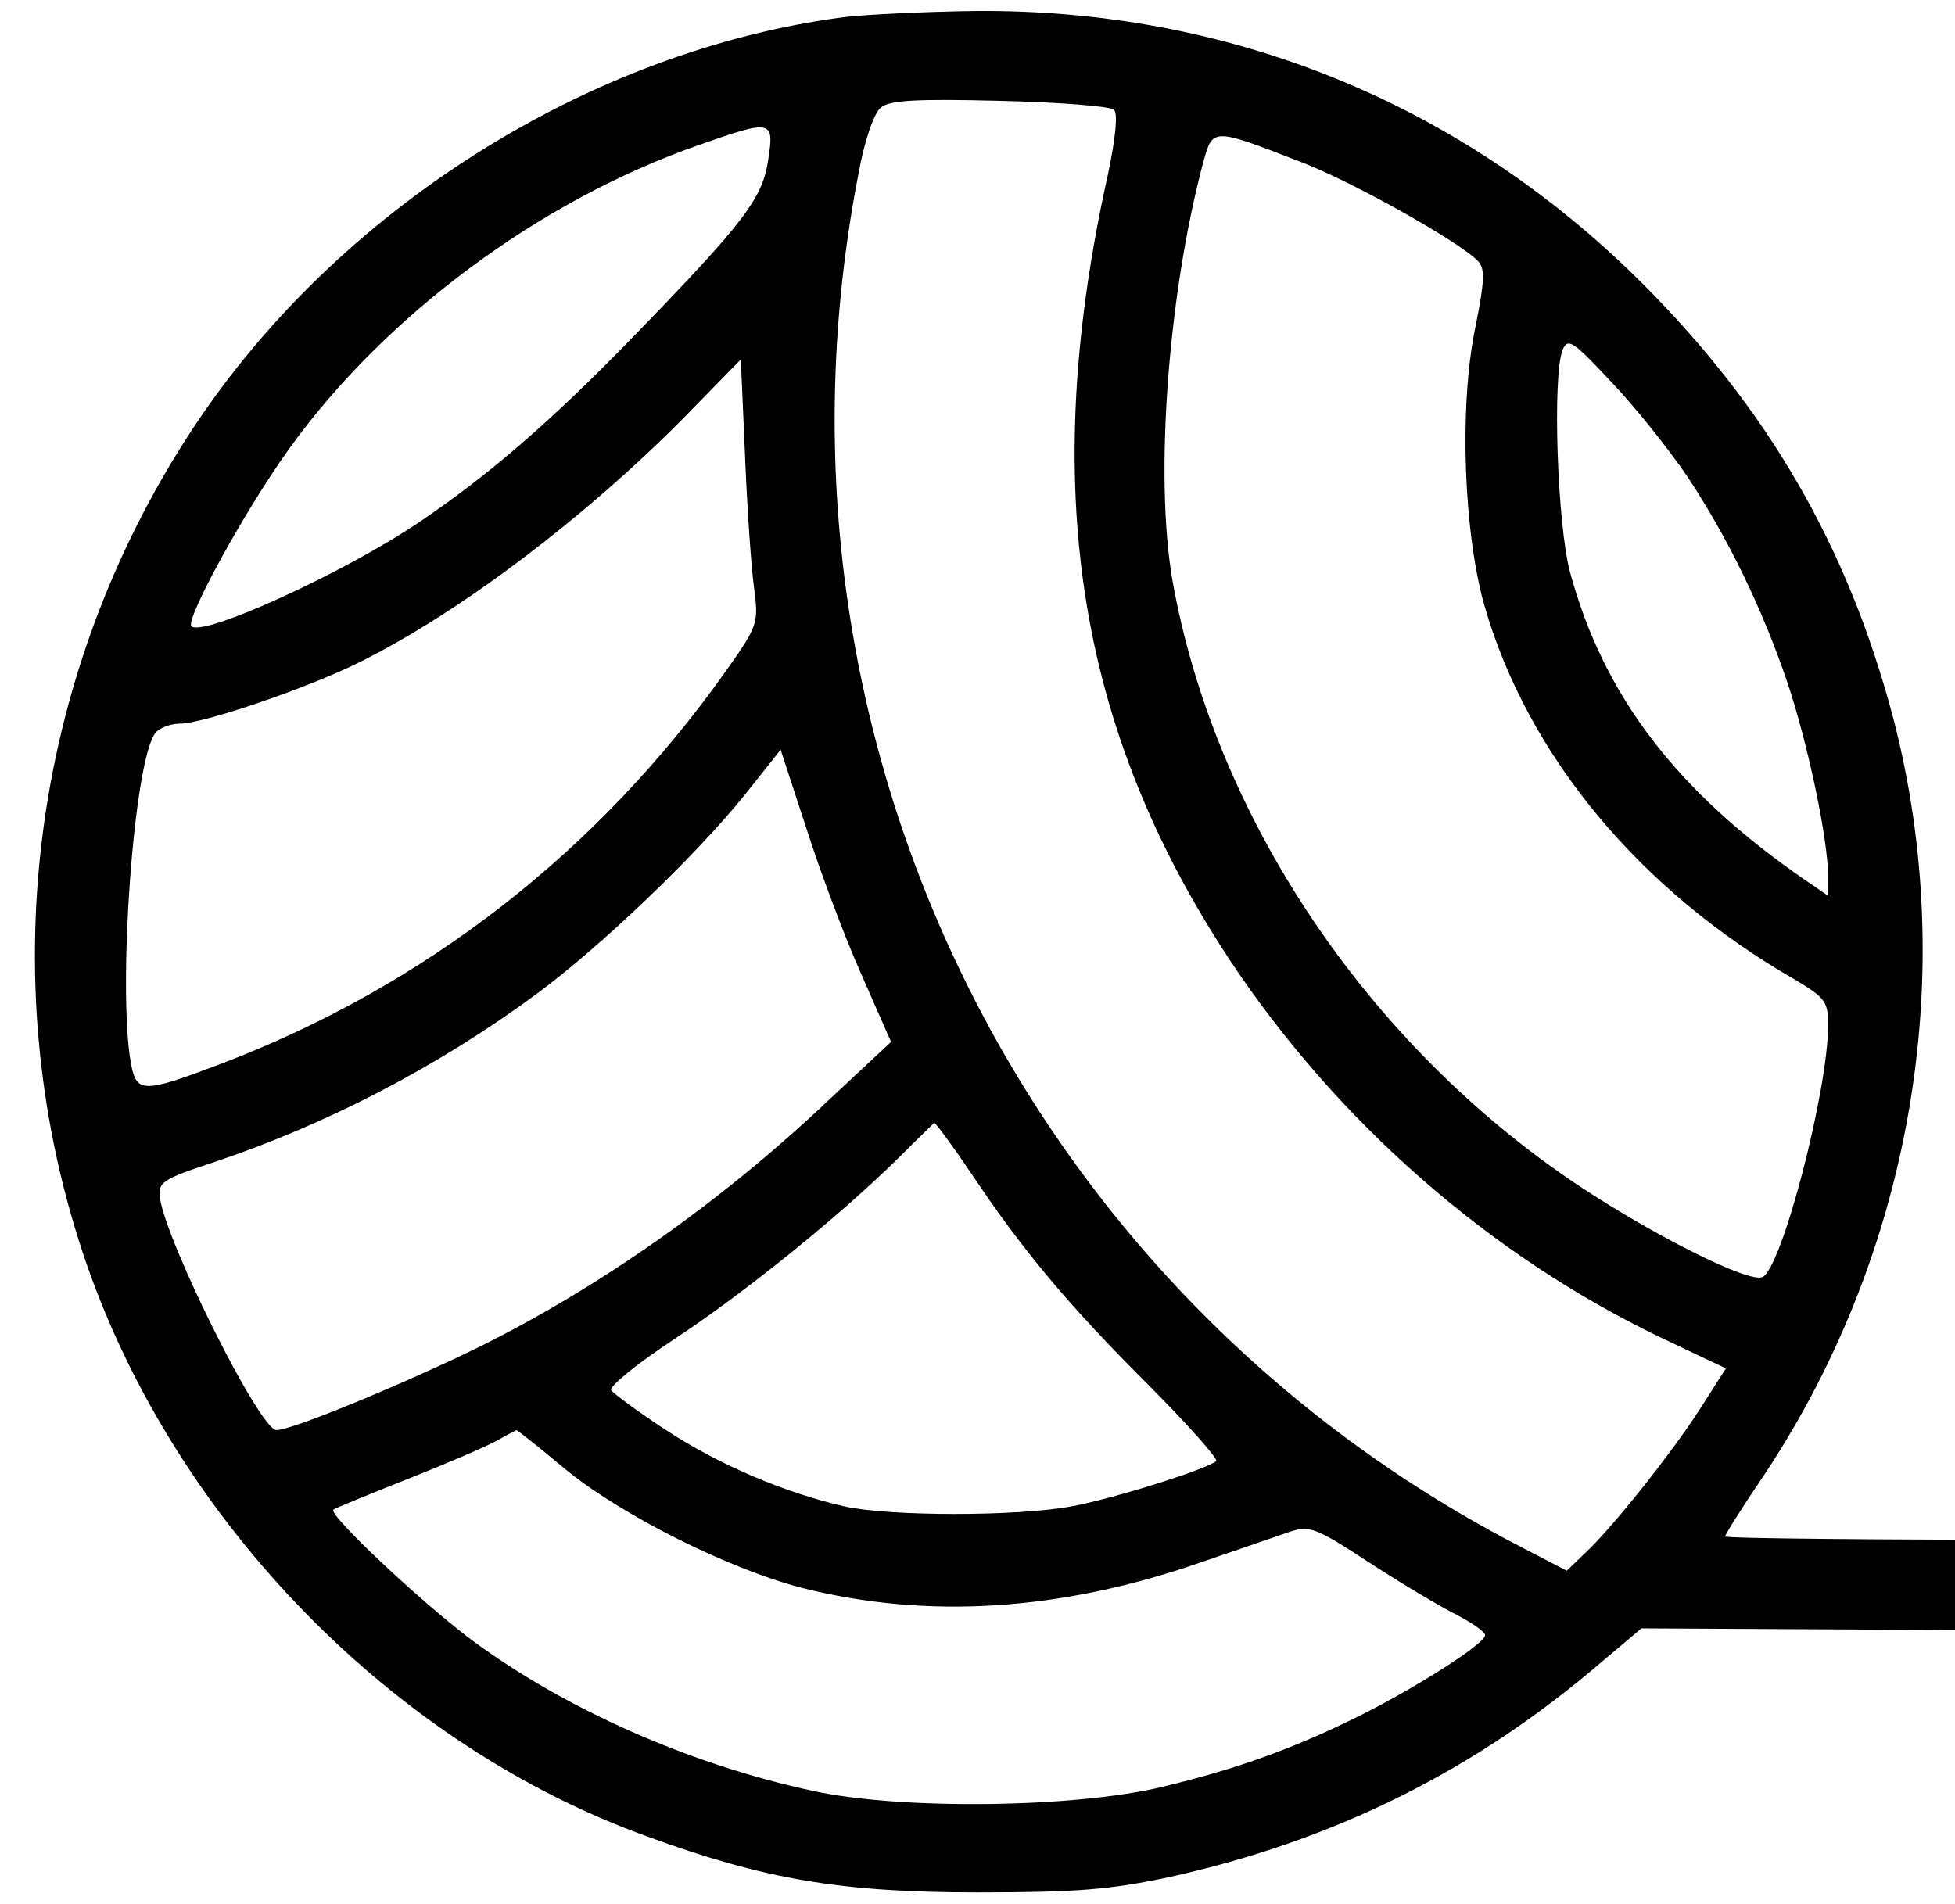
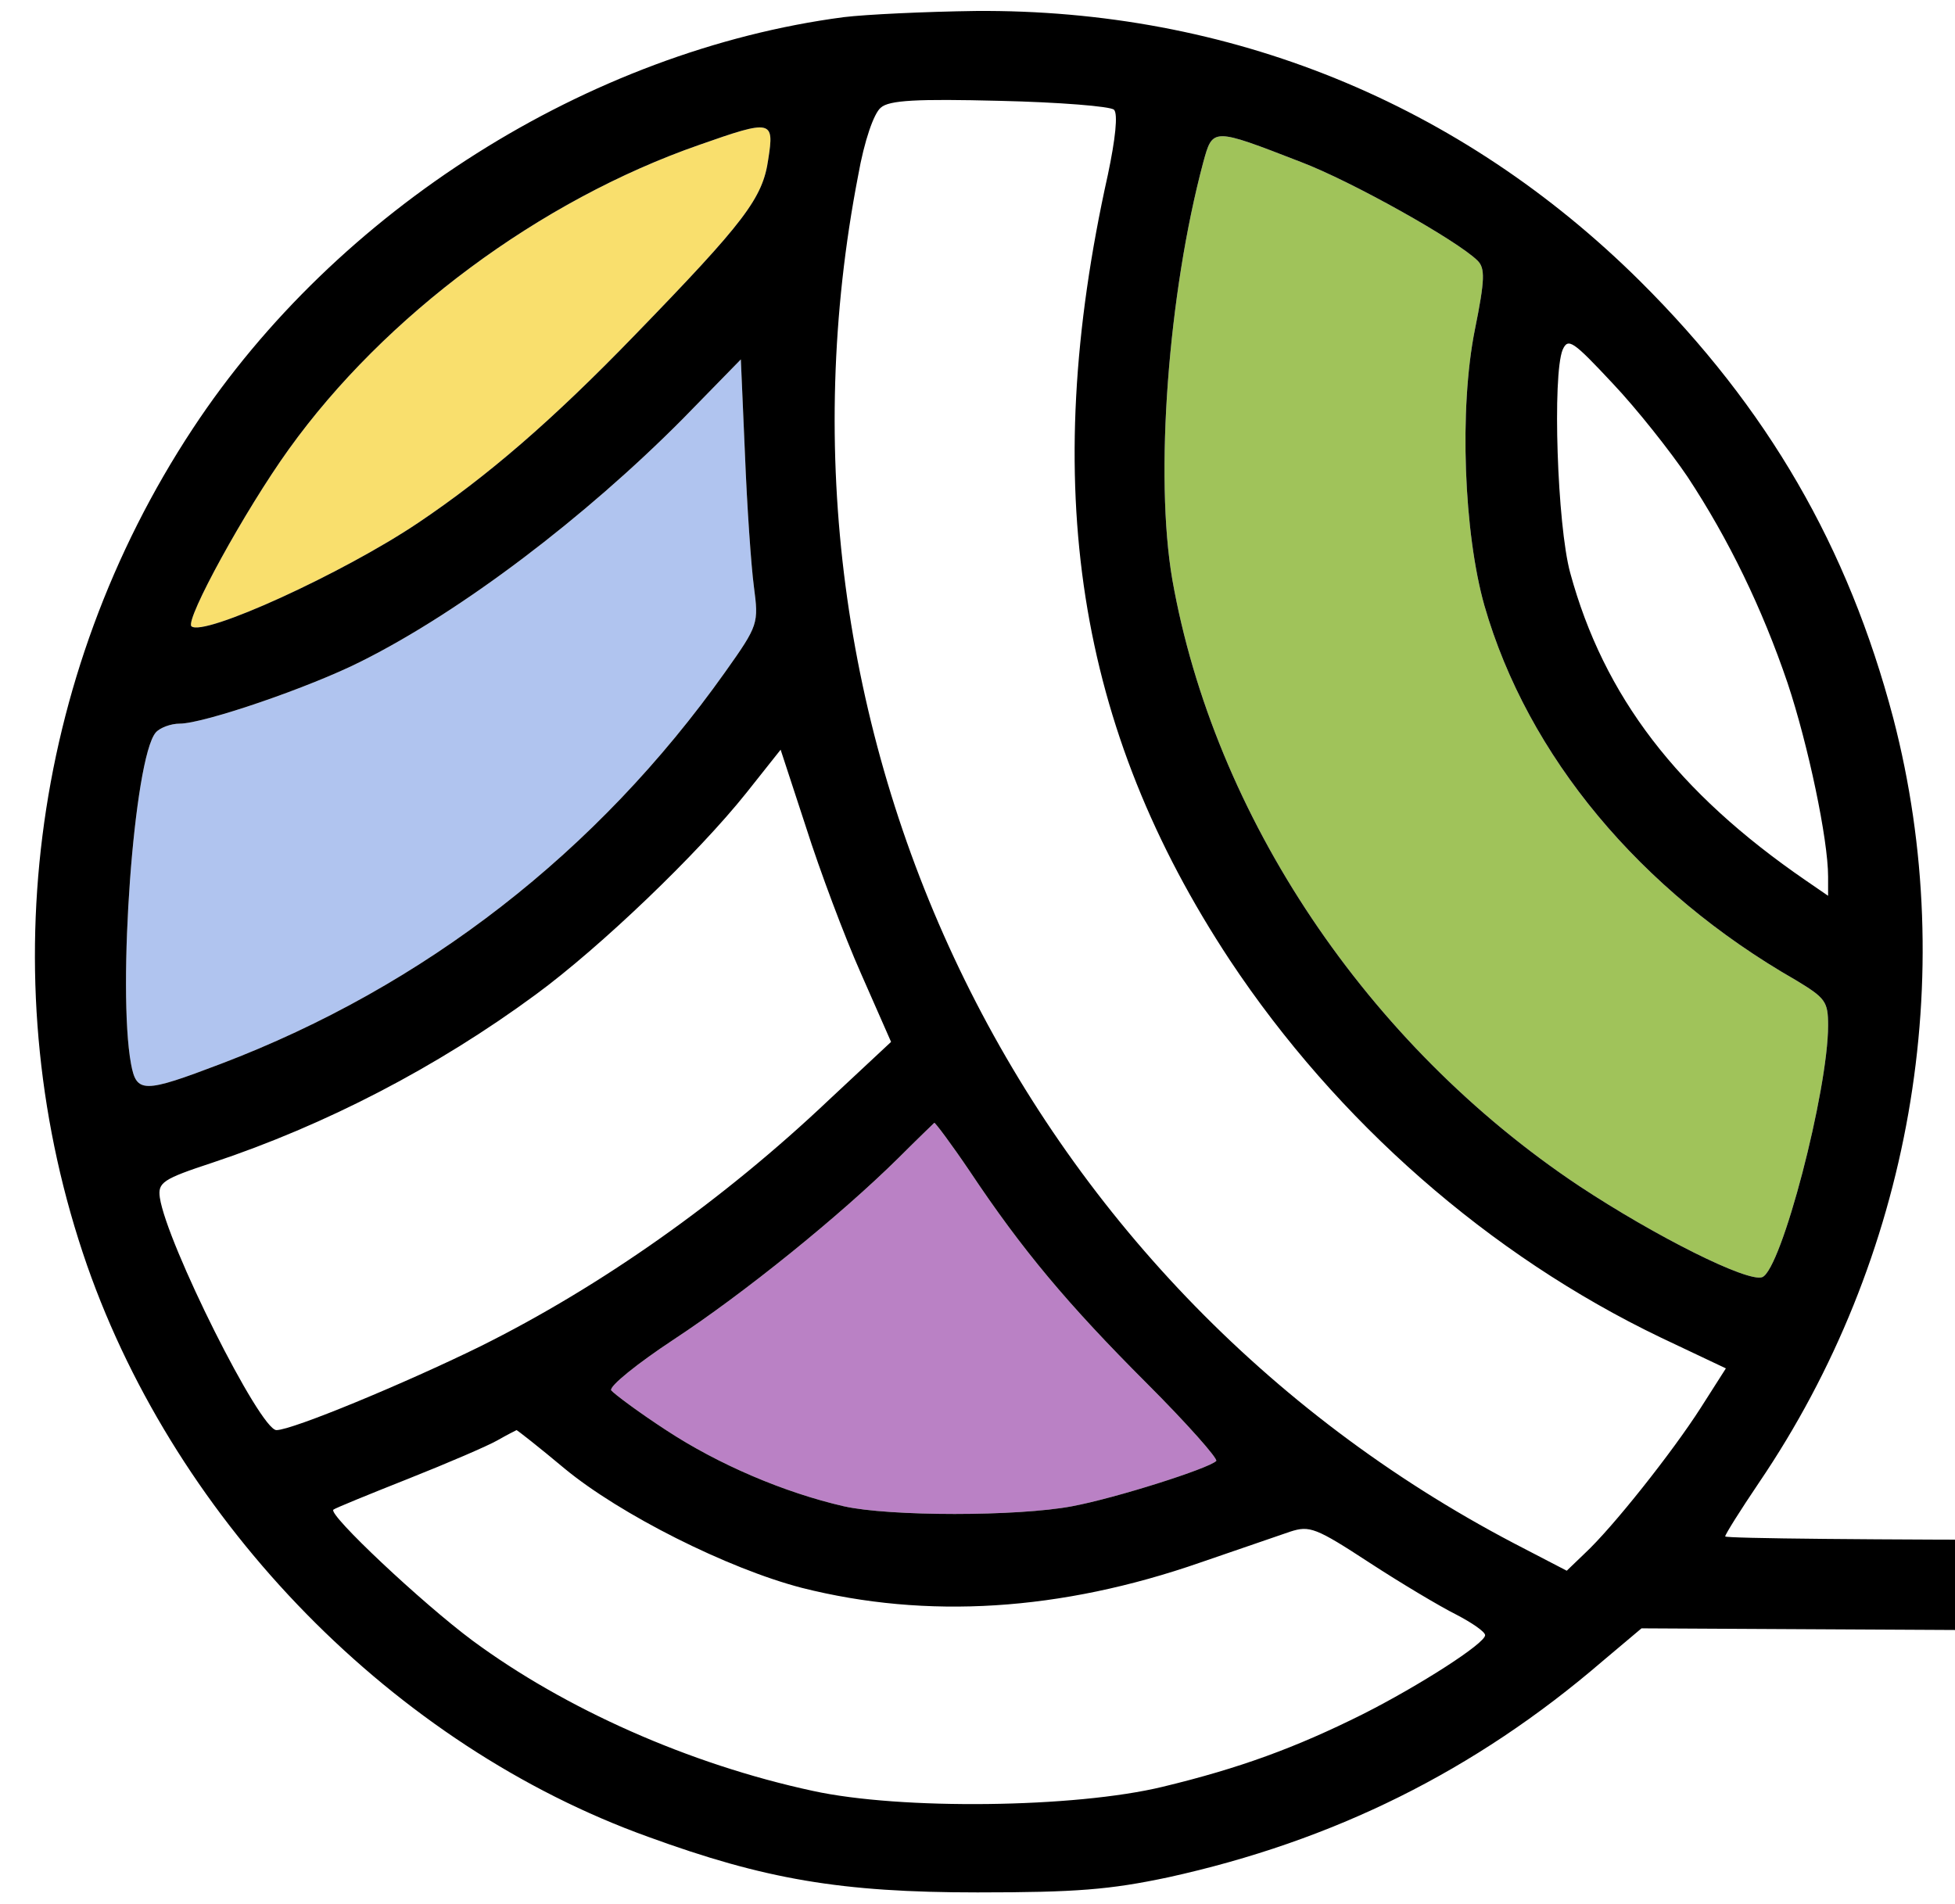
<svg xmlns="http://www.w3.org/2000/svg" version="1.0" width="285pt" height="277.5pt" viewBox="0 0 285 277.5" preserveAspectRatio="xMidYMid">
-   <path d="M 123,2.5 C 85.8,7.4 49.1,30.6 28.1,62.5 4.3,98.6 -1.4,144 12.7,184.5 c 13.2,37.7 44.8,70 81.8,83.3 17,6.2 28.1,8.1 48,8.1 14.4,0 19.3,-0.4 27.8,-2.2 24.1,-5.3 44.7,-15.5 63.3,-31.5 l 5.7,-4.8 56.8,0.3 56.9,0.3 5.9,2.4 c 6.4,2.5 12.9,7.8 15.2,12.2 2.2,4.3 1.8,12 -0.9,16 -3.1,4.7 -9.9,9.5 -16,11.6 -4.7,1.5 -12,1.8 -69.7,2.3 -70.1,0.6 -65.6,0.2 -77.7,6.3 -10.2,5.2 -17.9,15.9 -19,26.2 -0.7,6.7 1.7,15 6,20.7 4.4,5.8 14.3,12.3 23,15 7.1,2.3 7.8,2.3 67,2.3 h 59.9 l 1.9,-2.4 c 2.4,-2.9 2.4,-5.3 0,-8.2 l -1.9,-2.4 -61.4,-0.5 -61.3,-0.5 -5.7,-2.8 c -6.7,-3.3 -12.2,-9.1 -13.8,-14.4 -2.6,-8.5 3.4,-17.8 14.9,-23.2 l 5.6,-2.6 65,-0.5 c 62.7,-0.6 65.2,-0.7 70.5,-2.7 13.7,-5.1 21.3,-11.3 25.8,-21.1 7,-15.3 -1.2,-33.9 -18.3,-41.8 -11.4,-5.3 -13.2,-5.4 -66.7,-5.4 -27.4,0 -49.8,-0.2 -49.8,-0.5 0,-0.3 2.2,-3.8 4.9,-7.8 C 278.6,183.5 285.8,142.4 276,104.7 269.4,79.7 257.7,59.5 239.1,41 212.9,15 179.2,1.3 142.2,1.6 134.9,1.7 126.3,2.1 123,2.5 Z M 162.4,16 c 0.6,0.6 0.2,4.3 -0.9,9.5 -10.1,45.4 -4.5,80.7 17.8,114.5 15.6,23.5 37.8,43 62.8,55 l 9.5,4.5 -3.7,5.8 c -4.1,6.4 -12.8,17.4 -16.9,21.2 l -2.6,2.5 -7.7,-4 C 148.2,187 109.5,106.2 125.1,25.6 c 0.9,-5.1 2.3,-9.1 3.3,-9.9 1.2,-1.1 5.3,-1.3 17.3,-1 8.7,0.2 16.2,0.8 16.7,1.3 z M 112,23.2 c -0.8,5.7 -3.4,9.1 -19.5,25.7 C 80.5,61.3 71.1,69.4 61,76.2 50,83.6 29.6,92.9 27.9,91.3 27,90.3 35.7,74.4 42.1,65.5 56.1,46 78.7,29.2 102,21.1 c 10.5,-3.7 10.9,-3.6 10,2.1 z m 77.6,0.4 c 7.4,2.8 22.9,11.5 25.8,14.4 1.1,1.1 1.1,2.7 -0.4,10.1 -2.3,11.5 -1.6,29.6 1.4,40.2 6.3,21.9 22.7,41.6 45.4,54.6 4.3,2.6 4.7,3.1 4.7,6.6 0,9.5 -6.8,35.6 -9.6,36.7 -2.1,0.8 -15.5,-5.9 -26.7,-13.3 C 199.3,152.3 177,119 170.9,84.5 c -2.6,-15.1 -0.6,-41.7 4.5,-60.8 1.4,-5.1 1.3,-5.1 14.2,-0.1 z M 246,69.5 c 6,9.1 10.9,19.2 14.6,30.1 3,9 5.9,22.8 5.9,28.2 v 2.8 l -3.2,-2.2 c -18.8,-12.9 -29.5,-26.9 -34.4,-44.9 -1.9,-7 -2.6,-28.8 -1.1,-32.5 0.8,-1.8 1.5,-1.3 7.3,4.9 3.5,3.7 8.4,9.9 10.9,13.6 z m -136.1,16 c 0.7,5.4 0.7,5.6 -4.2,12.5 -18.6,26.2 -43.8,45.8 -73.5,57.1 -11.3,4.3 -12.3,4.3 -13.1,0 -2,-10.8 0.4,-44.5 3.6,-48.3 0.6,-0.7 2.2,-1.3 3.5,-1.3 3.5,0 19,-5.3 26.5,-9.1 14.6,-7.3 32.6,-21 46.8,-35.3 l 8.5,-8.7 0.6,13.8 c 0.3,7.6 0.9,16.3 1.3,19.3 z m 15.6,56.4 4.4,10 -9,8.4 c -15.5,14.7 -33.2,27.2 -50.9,36 -11,5.4 -27.4,12.2 -29.7,12.2 -2.4,0 -16,-27.2 -17,-33.9 -0.3,-2.2 0.4,-2.7 7.7,-5.1 16.5,-5.5 32.7,-13.9 47.1,-24.5 9.4,-6.9 23.6,-20.5 30.7,-29.4 l 5,-6.3 3.7,11.3 c 2,6.3 5.6,15.9 8,21.3 z m 15.9,28.9 c 7.6,11.4 14.2,19.3 25.8,30.9 5.9,5.9 10.4,11 10.1,11.3 -1.1,1.1 -14.6,5.4 -21,6.6 -7.9,1.5 -26.7,1.5 -33.3,0 -8.7,-2 -18.3,-6.1 -25.9,-11.1 -4,-2.6 -7.6,-5.3 -8,-5.8 -0.3,-0.6 3.8,-3.9 9.1,-7.4 10.2,-6.7 24.2,-18 32.8,-26.5 2.8,-2.8 5.1,-5 5.2,-5.1 0.1,-0.1 2.5,3.1 5.2,7.1 z m -59.1,43.3 c 8.1,6.7 23.8,14.6 34.6,17.4 18.2,4.6 37.7,3.4 58.1,-3.7 5.5,-1.9 11.4,-3.9 13.1,-4.5 2.8,-0.9 3.7,-0.6 11.5,4.5 4.6,3 10.3,6.4 12.7,7.6 2.3,1.2 4.2,2.5 4.2,3 0,1.2 -9.5,7.3 -17.8,11.5 -9.8,4.9 -18,7.9 -29.2,10.6 -12.8,3.1 -38.2,3.4 -51,0.6 -18.1,-3.9 -36.2,-12 -49.6,-21.9 -7.4,-5.5 -21.1,-18.4 -20.3,-19.1 0.2,-0.2 5.1,-2.2 10.9,-4.5 5.8,-2.3 11.6,-4.8 13,-5.6 1.4,-0.8 2.6,-1.4 2.8,-1.5 0.1,0 3.3,2.5 7,5.6 z" id="path1" style="fill:#000000;stroke:none;stroke-width:0.1" />
+   <path fill="#f9df6d" d="M 112.0,23.2 c -0.8,5.7 -3.4,9.1 -19.5,25.7 C 80.5,61.3 71.1,69.4 61,76.2 50,83.6 29.6,92.9 27.9,91.3 27,90.3 35.7,74.4 42.1,65.5 56.1,46 78.7,29.2 102,21.1 c 10.5,-3.7 10.9,-3.6 10,2.1 z" />
+   <path fill="#a0c35a" d="M 189.6,23.6 c 7.4,2.8 22.9,11.5 25.8,14.4 1.1,1.1 1.1,2.7 -0.4,10.1 -2.3,11.5 -1.6,29.6 1.4,40.2 6.3,21.9 22.7,41.6 45.4,54.6 4.3,2.6 4.7,3.1 4.7,6.6 0,9.5 -6.8,35.6 -9.6,36.7 -2.1,0.8 -15.5,-5.9 -26.7,-13.3 C 199.3,152.3 177,119 170.9,84.5 c -2.6,-15.1 -0.6,-41.7 4.5,-60.8 1.4,-5.1 1.3,-5.1 14.2,-0.1 z" />
+   <path fill="#b0c4ef" d="M 109.9,85.5 c 0.7,5.4 0.7,5.6 -4.2,12.5 -18.6,26.2 -43.8,45.8 -73.5,57.1 -11.3,4.3 -12.3,4.3 -13.1,0 -2,-10.8 0.4,-44.5 3.6,-48.3 0.6,-0.7 2.2,-1.3 3.5,-1.3 3.5,0 19,-5.3 26.5,-9.1 14.6,-7.3 32.6,-21 46.8,-35.3 l 8.5,-8.7 0.6,13.8 c 0.3,7.6 0.9,16.3 1.3,19.3 z" />
+   <path fill="#ba81c5" d="M 141.4,170.8 c 7.6,11.4 14.2,19.3 25.8,30.9 5.9,5.9 10.4,11 10.1,11.3 -1.1,1.1 -14.6,5.4 -21,6.6 -7.9,1.5 -26.7,1.5 -33.3,0 -8.7,-2 -18.3,-6.1 -25.9,-11.1 -4,-2.6 -7.6,-5.3 -8,-5.8 -0.3,-0.6 3.8,-3.9 9.1,-7.4 10.2,-6.7 24.2,-18 32.8,-26.5 2.8,-2.8 5.1,-5 5.2,-5.1 0.1,-0.1 2.5,3.1 5.2,7.1 z" />
+   <path d="M 123,2.5 C 85.8,7.4 49.1,30.6 28.1,62.5 4.3,98.6 -1.4,144 12.7,184.5 c 13.2,37.7 44.8,70 81.8,83.3 17,6.2 28.1,8.1 48,8.1 14.4,0 19.3,-0.4 27.8,-2.2 24.1,-5.3 44.7,-15.5 63.3,-31.5 l 5.7,-4.8 56.8,0.3 56.9,0.3 5.9,2.4 c 6.4,2.5 12.9,7.8 15.2,12.2 2.2,4.3 1.8,12 -0.9,16 -3.1,4.7 -9.9,9.5 -16,11.6 -4.7,1.5 -12,1.8 -69.7,2.3 -70.1,0.6 -65.6,0.2 -77.7,6.3 -10.2,5.2 -17.9,15.9 -19,26.2 -0.7,6.7 1.7,15 6,20.7 4.4,5.8 14.3,12.3 23,15 7.1,2.3 7.8,2.3 67,2.3 h 59.9 l 1.9,-2.4 c 2.4,-2.9 2.4,-5.3 0,-8.2 l -1.9,-2.4 -61.4,-0.5 -61.3,-0.5 -5.7,-2.8 c -6.7,-3.3 -12.2,-9.1 -13.8,-14.4 -2.6,-8.5 3.4,-17.8 14.9,-23.2 l 5.6,-2.6 65,-0.5 c 62.7,-0.6 65.2,-0.7 70.5,-2.7 13.7,-5.1 21.3,-11.3 25.8,-21.1 7,-15.3 -1.2,-33.9 -18.3,-41.8 -11.4,-5.3 -13.2,-5.4 -66.7,-5.4 -27.4,0 -49.8,-0.2 -49.8,-0.5 0,-0.3 2.2,-3.8 4.9,-7.8 C 278.6,183.5 285.8,142.4 276,104.7 269.4,79.7 257.7,59.5 239.1,41 212.9,15 179.2,1.3 142.2,1.6 134.9,1.7 126.3,2.1 123,2.5 Z M 162.4,16 c 0.6,0.6 0.2,4.3 -0.9,9.5 -10.1,45.4 -4.5,80.7 17.8,114.5 15.6,23.5 37.8,43 62.8,55 l 9.5,4.5 -3.7,5.8 c -4.1,6.4 -12.8,17.4 -16.9,21.2 l -2.6,2.5 -7.7,-4 C 148.2,187 109.5,106.2 125.1,25.6 c 0.9,-5.1 2.3,-9.1 3.3,-9.9 1.2,-1.1 5.3,-1.3 17.3,-1 8.7,0.2 16.2,0.8 16.7,1.3 z M 112,23.2 c -0.8,5.7 -3.4,9.1 -19.5,25.7 C 80.5,61.3 71.1,69.4 61,76.2 50,83.6 29.6,92.9 27.9,91.3 27,90.3 35.7,74.4 42.1,65.5 56.1,46 78.7,29.2 102,21.1 c 10.5,-3.7 10.9,-3.6 10,2.1 z m 77.6,0.4 c 7.4,2.8 22.9,11.5 25.8,14.4 1.1,1.1 1.1,2.7 -0.4,10.1 -2.3,11.5 -1.6,29.6 1.4,40.2 6.3,21.9 22.7,41.6 45.4,54.6 4.3,2.6 4.7,3.1 4.7,6.6 0,9.5 -6.8,35.6 -9.6,36.7 -2.1,0.8 -15.5,-5.9 -26.7,-13.3 C 199.3,152.3 177,119 170.9,84.5 c -2.6,-15.1 -0.6,-41.7 4.5,-60.8 1.4,-5.1 1.3,-5.1 14.2,-0.1 z M 246,69.5 c 6,9.1 10.9,19.2 14.6,30.1 3,9 5.9,22.8 5.9,28.2 v 2.8 l -3.2,-2.2 c -18.8,-12.9 -29.5,-26.9 -34.4,-44.9 -1.9,-7 -2.6,-28.8 -1.1,-32.5 0.8,-1.8 1.5,-1.3 7.3,4.9 3.5,3.7 8.4,9.9 10.9,13.6 z m -136.1,16 c 0.7,5.4 0.7,5.6 -4.2,12.5 -18.6,26.2 -43.8,45.8 -73.5,57.1 -11.3,4.3 -12.3,4.3 -13.1,0 -2,-10.8 0.4,-44.5 3.6,-48.3 0.6,-0.7 2.2,-1.3 3.5,-1.3 3.5,0 19,-5.3 26.5,-9.1 14.6,-7.3 32.6,-21 46.8,-35.3 l 8.5,-8.7 0.6,13.8 c 0.3,7.6 0.9,16.3 1.3,19.3 z m 15.6,56.4 4.4,10 -9,8.4 c -15.5,14.7 -33.2,27.2 -50.9,36 -11,5.4 -27.4,12.2 -29.7,12.2 -2.4,0 -16,-27.2 -17,-33.9 -0.3,-2.2 0.4,-2.7 7.7,-5.1 16.5,-5.5 32.7,-13.9 47.1,-24.5 9.4,-6.9 23.6,-20.5 30.7,-29.4 l 5,-6.3 3.7,11.3 c 2,6.3 5.6,15.9 8,21.3 z m 15.9,28.9 c 7.6,11.4 14.2,19.3 25.8,30.9 5.9,5.9 10.4,11 10.1,11.3 -1.1,1.1 -14.6,5.4 -21,6.6 -7.9,1.5 -26.7,1.5 -33.3,0 -8.7,-2 -18.3,-6.1 -25.9,-11.1 -4,-2.6 -7.6,-5.3 -8,-5.8 -0.3,-0.6 3.8,-3.9 9.1,-7.4 10.2,-6.7 24.2,-18 32.8,-26.5 2.8,-2.8 5.1,-5 5.2,-5.1 0.1,-0.1 2.5,3.1 5.2,7.1 z m -59.1,43.3 c 8.1,6.7 23.8,14.6 34.6,17.4 18.2,4.6 37.7,3.4 58.1,-3.7 5.5,-1.9 11.4,-3.9 13.1,-4.5 2.8,-0.9 3.7,-0.6 11.5,4.5 4.6,3 10.3,6.4 12.7,7.6 2.3,1.2 4.2,2.5 4.2,3 0,1.2 -9.5,7.3 -17.8,11.5 -9.8,4.9 -18,7.9 -29.2,10.6 -12.8,3.1 -38.2,3.4 -51,0.6 -18.1,-3.9 -36.2,-12 -49.6,-21.9 -7.4,-5.5 -21.1,-18.4 -20.3,-19.1 0.2,-0.2 5.1,-2.2 10.9,-4.5 5.8,-2.3 11.6,-4.8 13,-5.6 1.4,-0.8 2.6,-1.4 2.8,-1.5 0.1,0 3.3,2.5 7,5.6 z" />
</svg>
